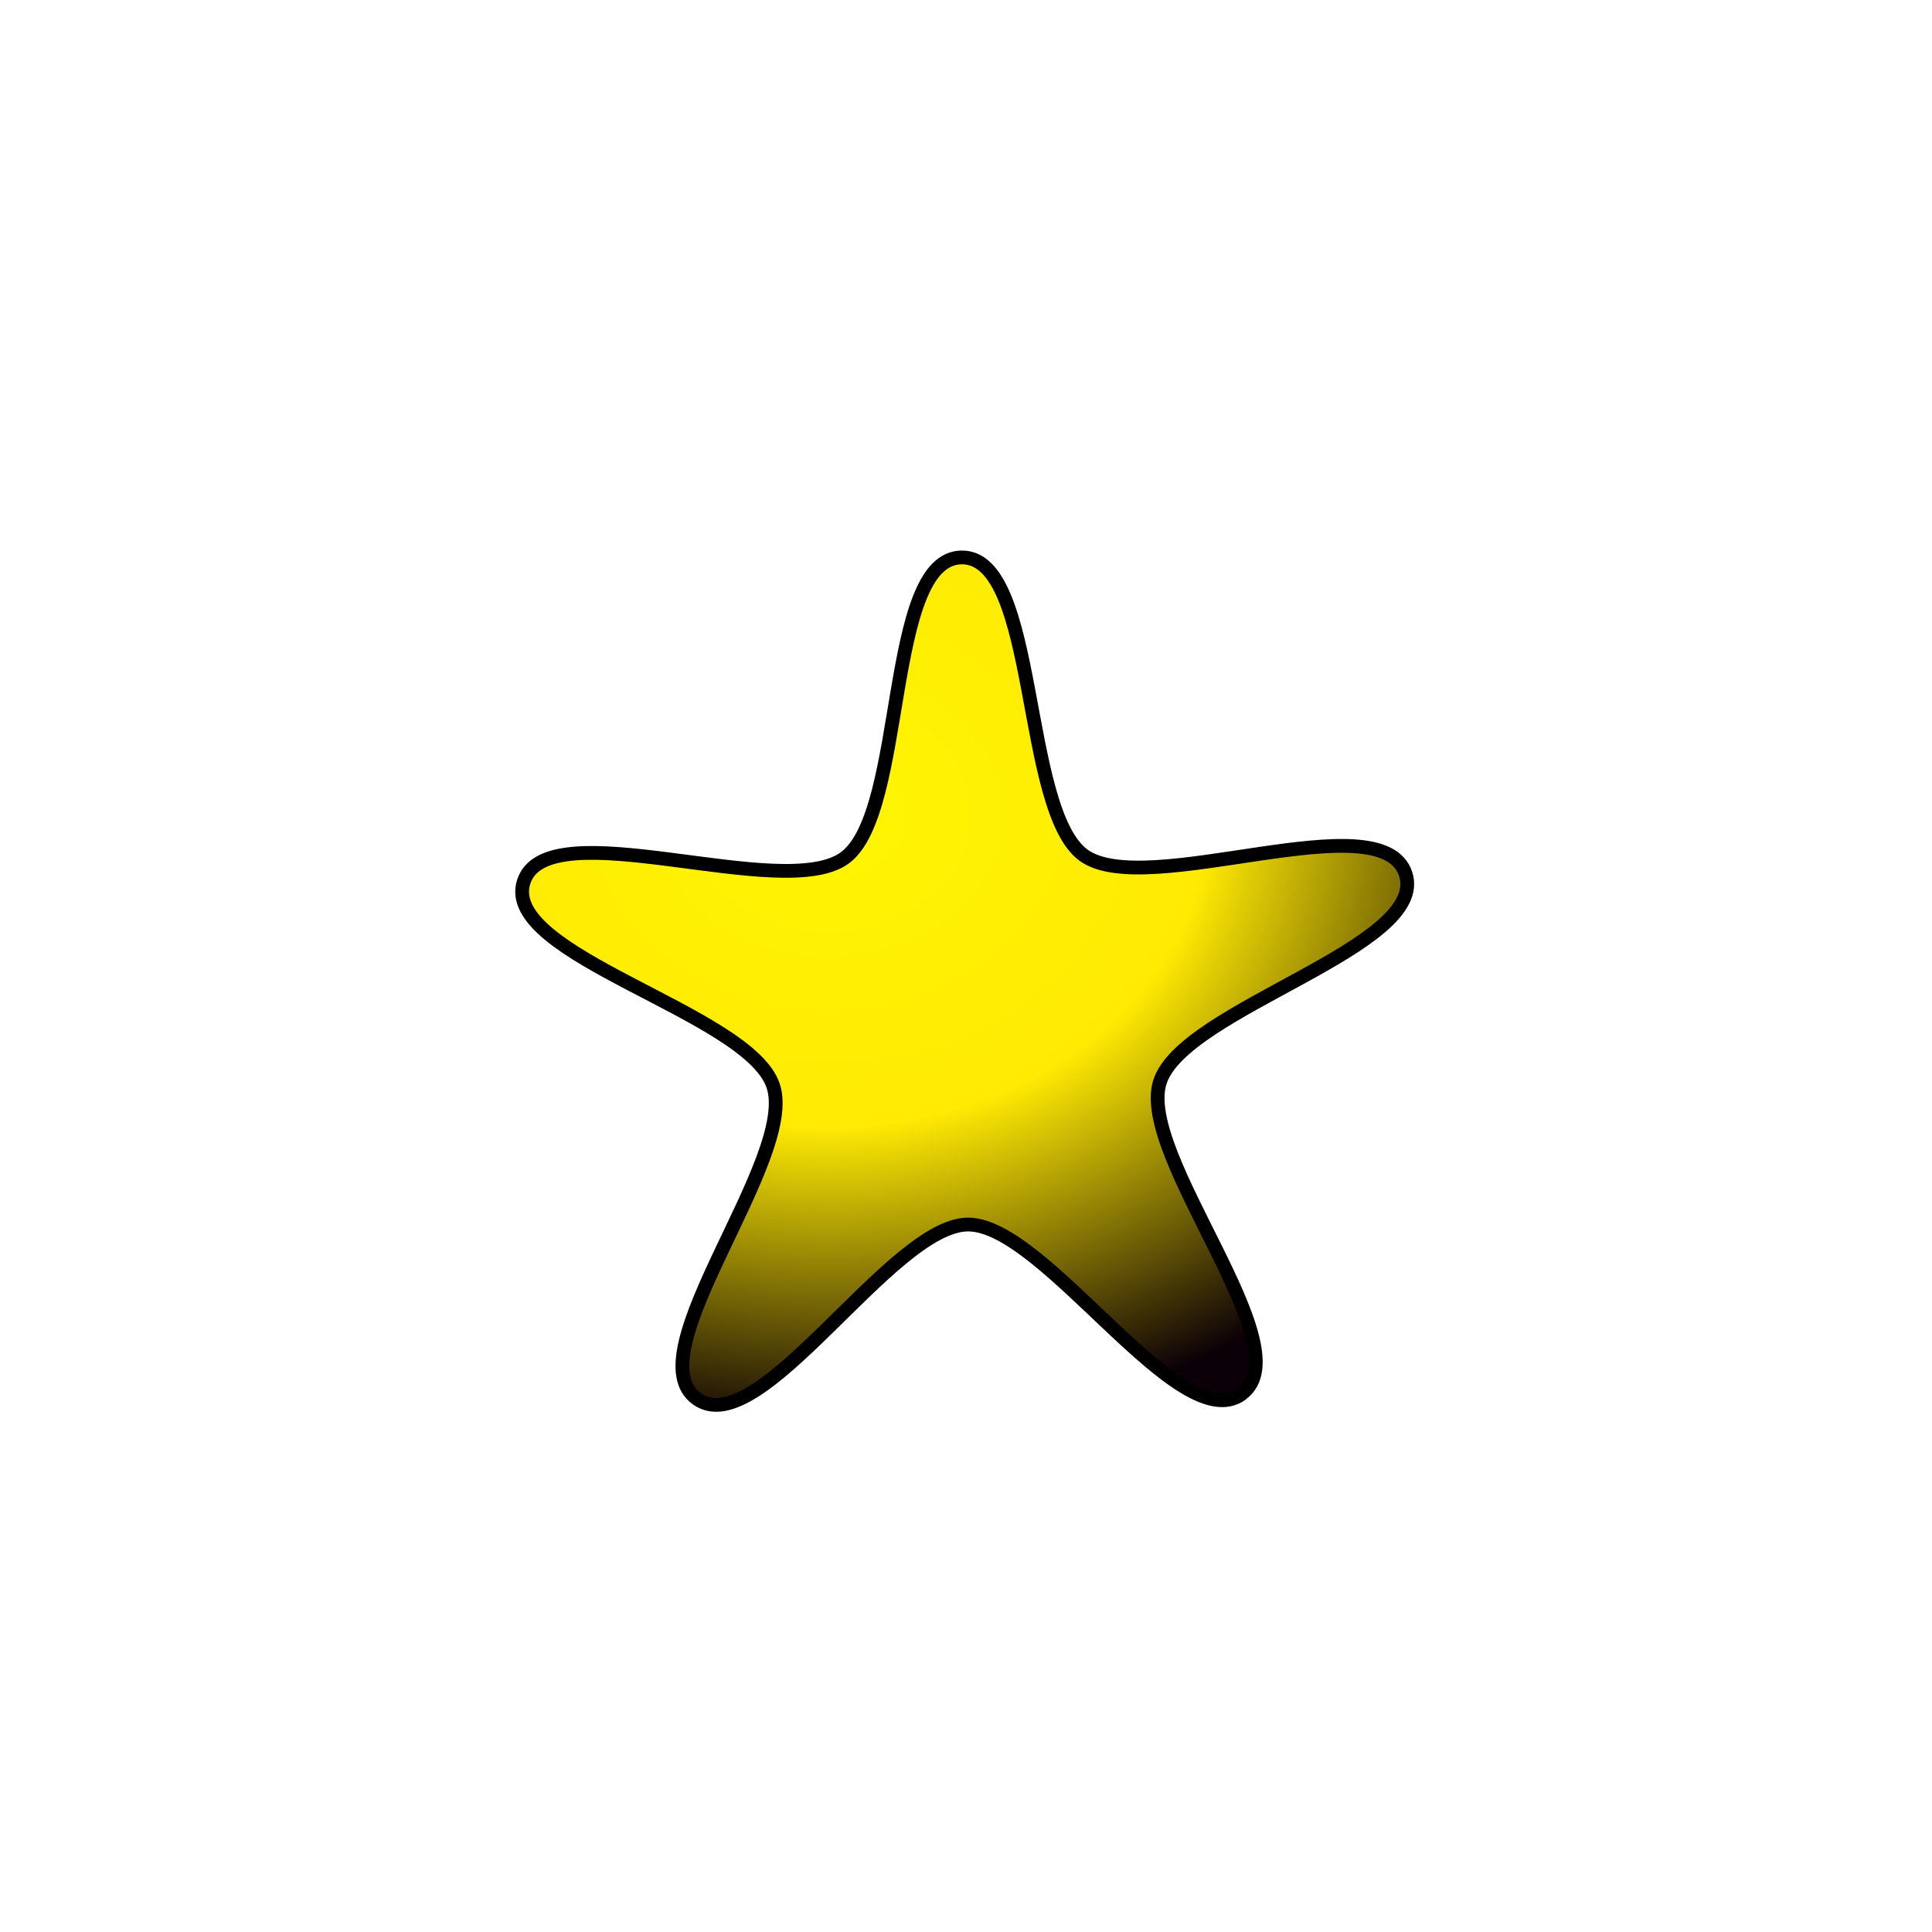
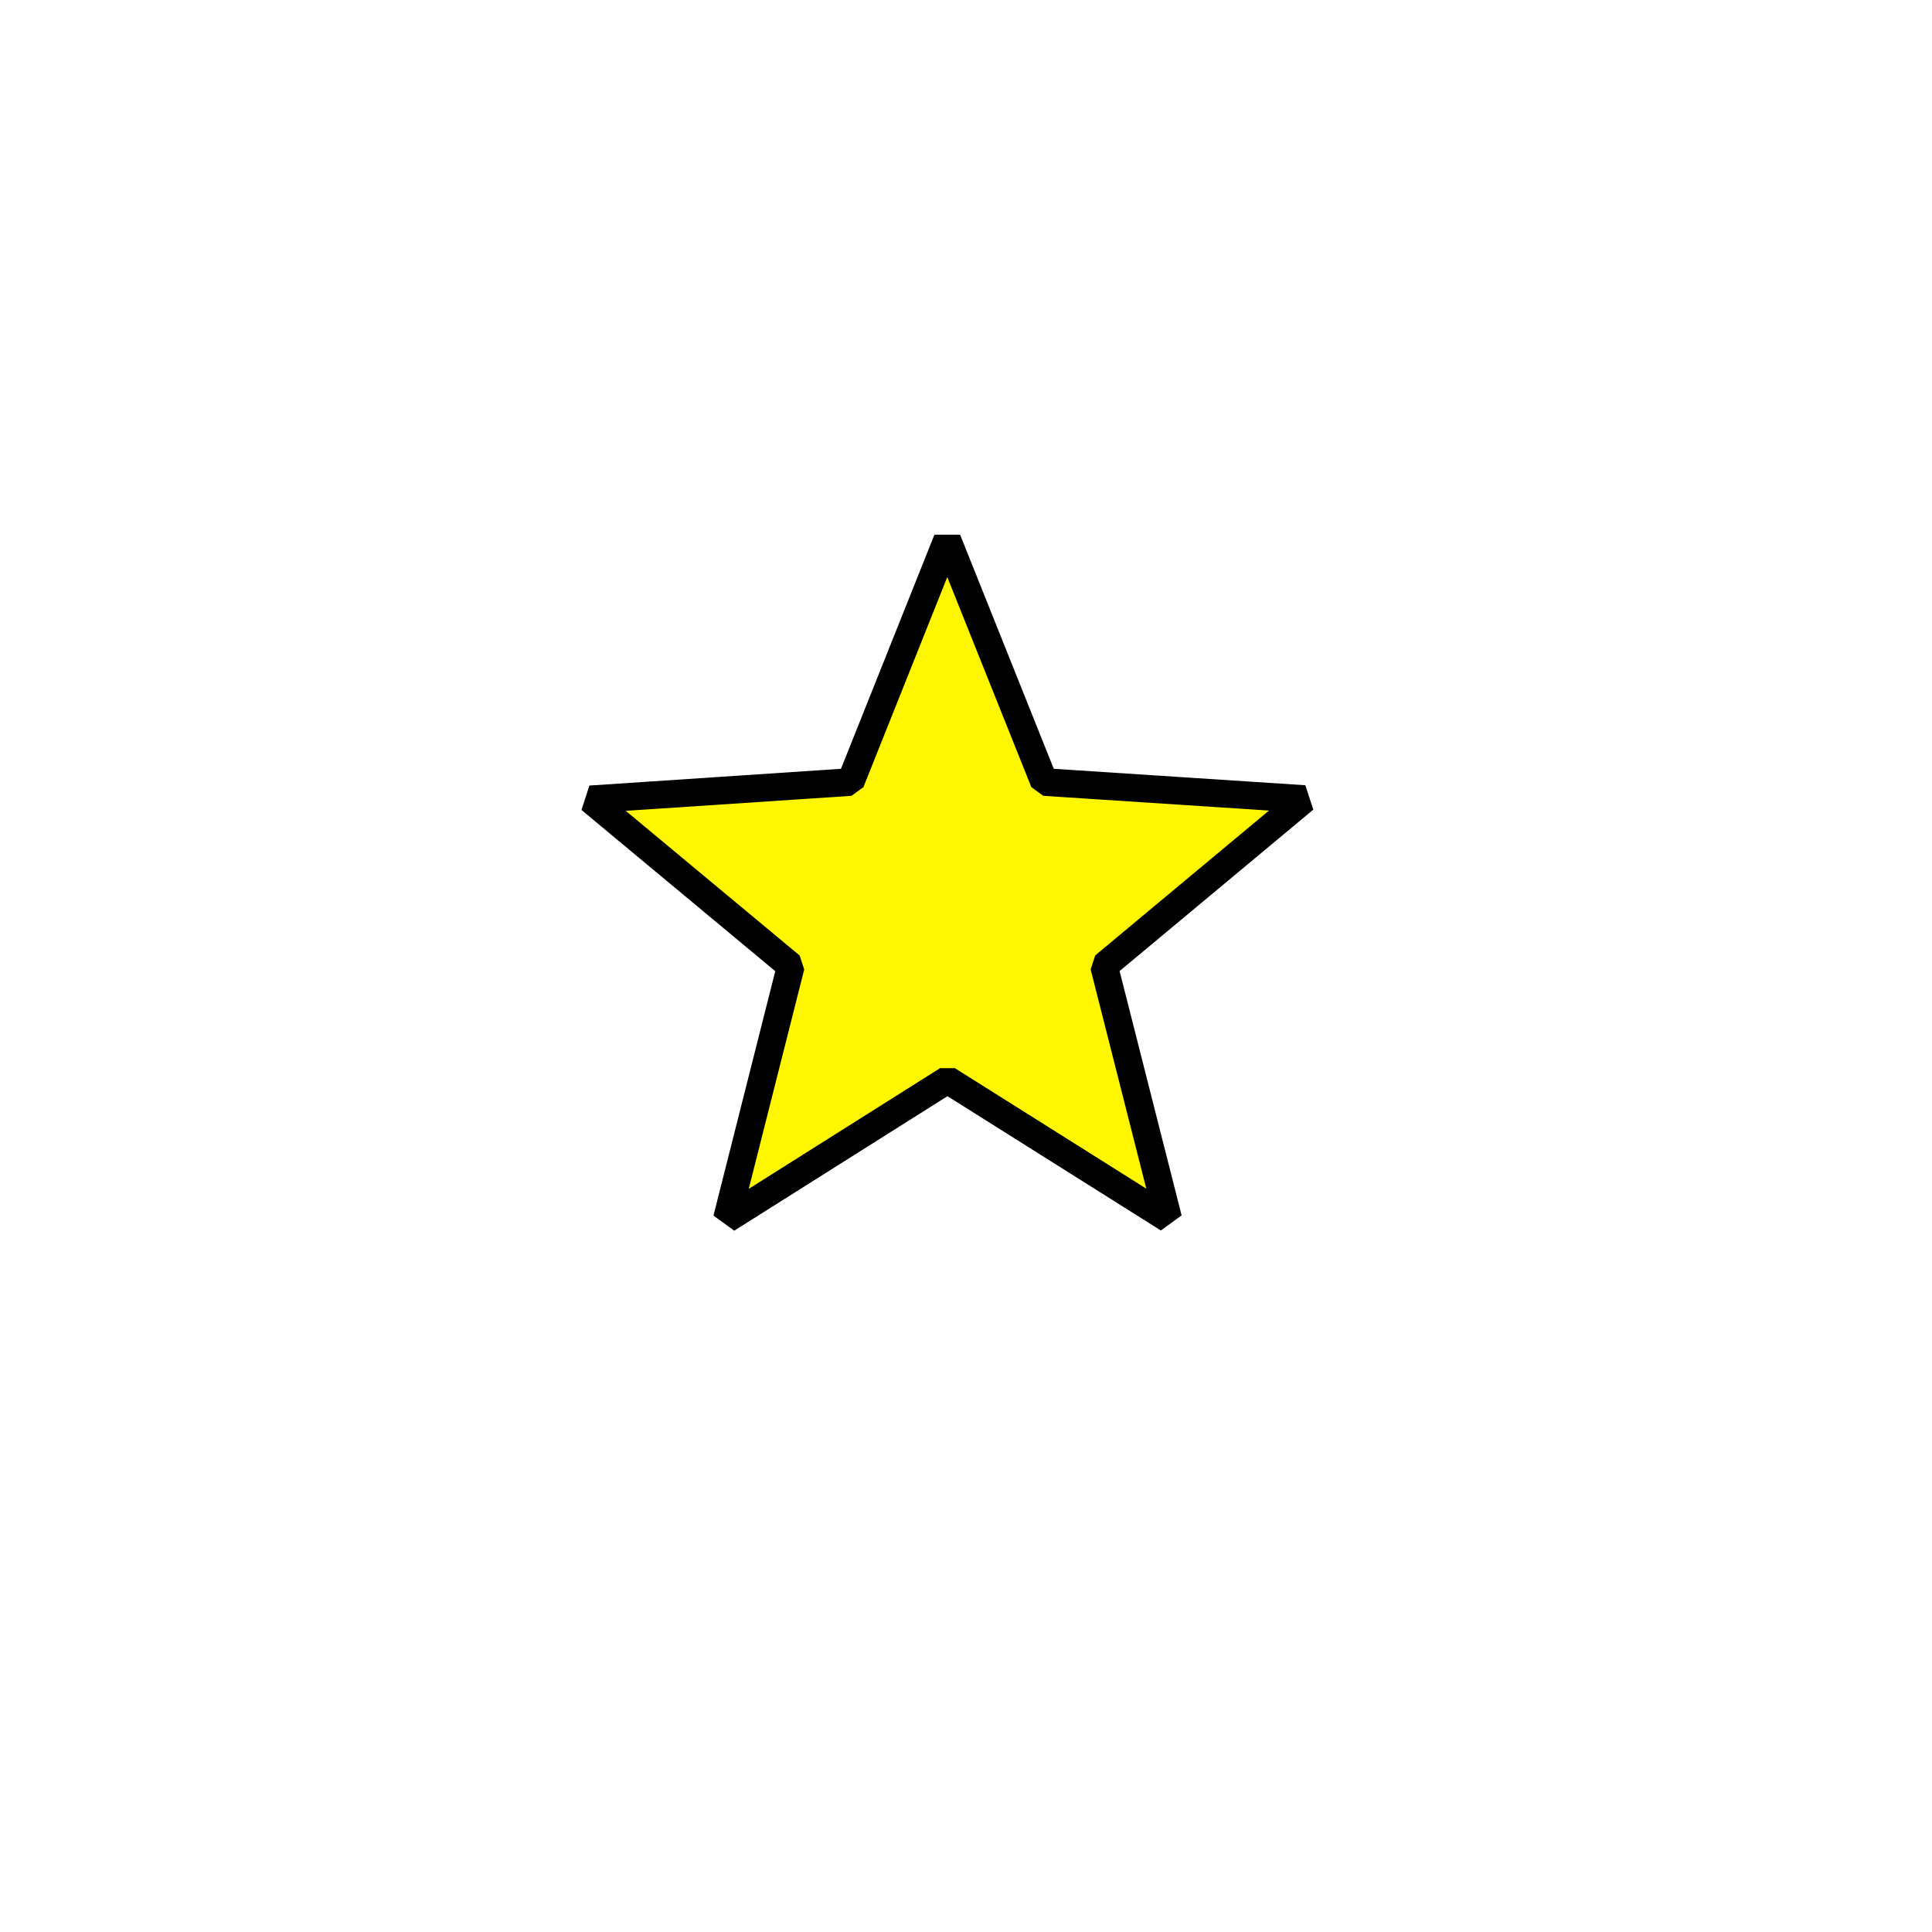
- <svg xmlns="http://www.w3.org/2000/svg" xmlns:xlink="http://www.w3.org/1999/xlink" width="70" height="70" viewBox="0 0 18.521 18.521" version="1.1" id="svg8">
-   <defs id="defs2">
-     <linearGradient id="linearGradient835">
-       <stop style="stop-color:#fff602;stop-opacity:1" offset="0" id="stop831" />
-       <stop id="stop839" offset="0.5" style="stop-color:#ffea04;stop-opacity:1" />
-       <stop style="stop-color:#0b0007;stop-opacity:1" offset="1" id="stop833" />
-     </linearGradient>
-     <radialGradient xlink:href="#linearGradient835" id="radialGradient837" cx="7.459" cy="283.983" fx="7.459" fy="283.983" r="8.617" gradientTransform="matrix(0.8443654,3.3643401e-7,-2.7904469e-7,0.695095,1.639654,88.88906)" gradientUnits="userSpaceOnUse" />
-   </defs>
+ <svg xmlns="http://www.w3.org/2000/svg" width="70" height="70" viewBox="0 0 18.521 18.521" version="1.1" id="svg8">
+   <defs id="defs2" />
  <g id="layer1" transform="translate(0,-278.4792)">
-     <path style="opacity:1;fill:url(#radialGradient837);fill-opacity:1;stroke:#000000;stroke-width:0.132;stroke-linecap:butt;stroke-linejoin:bevel;stroke-miterlimit:4;stroke-dasharray:none;stroke-opacity:1" id="path821" d="m 11.906,291.841 c -0.596,0.441 -1.887,-1.629 -2.628,-1.623 -0.741,0.007 -1.994,2.101 -2.597,1.671 -0.604,-0.43 0.967,-2.298 0.731,-3.001 -0.236,-0.703 -2.614,-1.247 -2.392,-1.954 0.223,-0.707 2.484,0.209 3.08,-0.232 0.596,-0.441 0.378,-2.872 1.119,-2.879 0.741,-0.007 0.569,2.427 1.172,2.857 0.604,0.43 2.848,-0.528 3.083,0.175 0.236,0.703 -2.133,1.291 -2.355,1.998 -0.223,0.707 1.382,2.545 0.786,2.987 z" />
+     <path style="opacity:1;fill:#fff602;fill-opacity:1;stroke:#000000;stroke-width:0.265;stroke-linecap:butt;stroke-linejoin:bevel;stroke-miterlimit:4;stroke-dasharray:none;stroke-opacity:1" id="path824" d="m 11.199,290.163 -2.116,-1.332 -2.115,1.334 0.613,-2.424 -1.922,-1.599 2.495,-0.166 0.927,-2.322 0.929,2.322 2.495,0.163 -1.921,1.601 z" />
  </g>
</svg>
